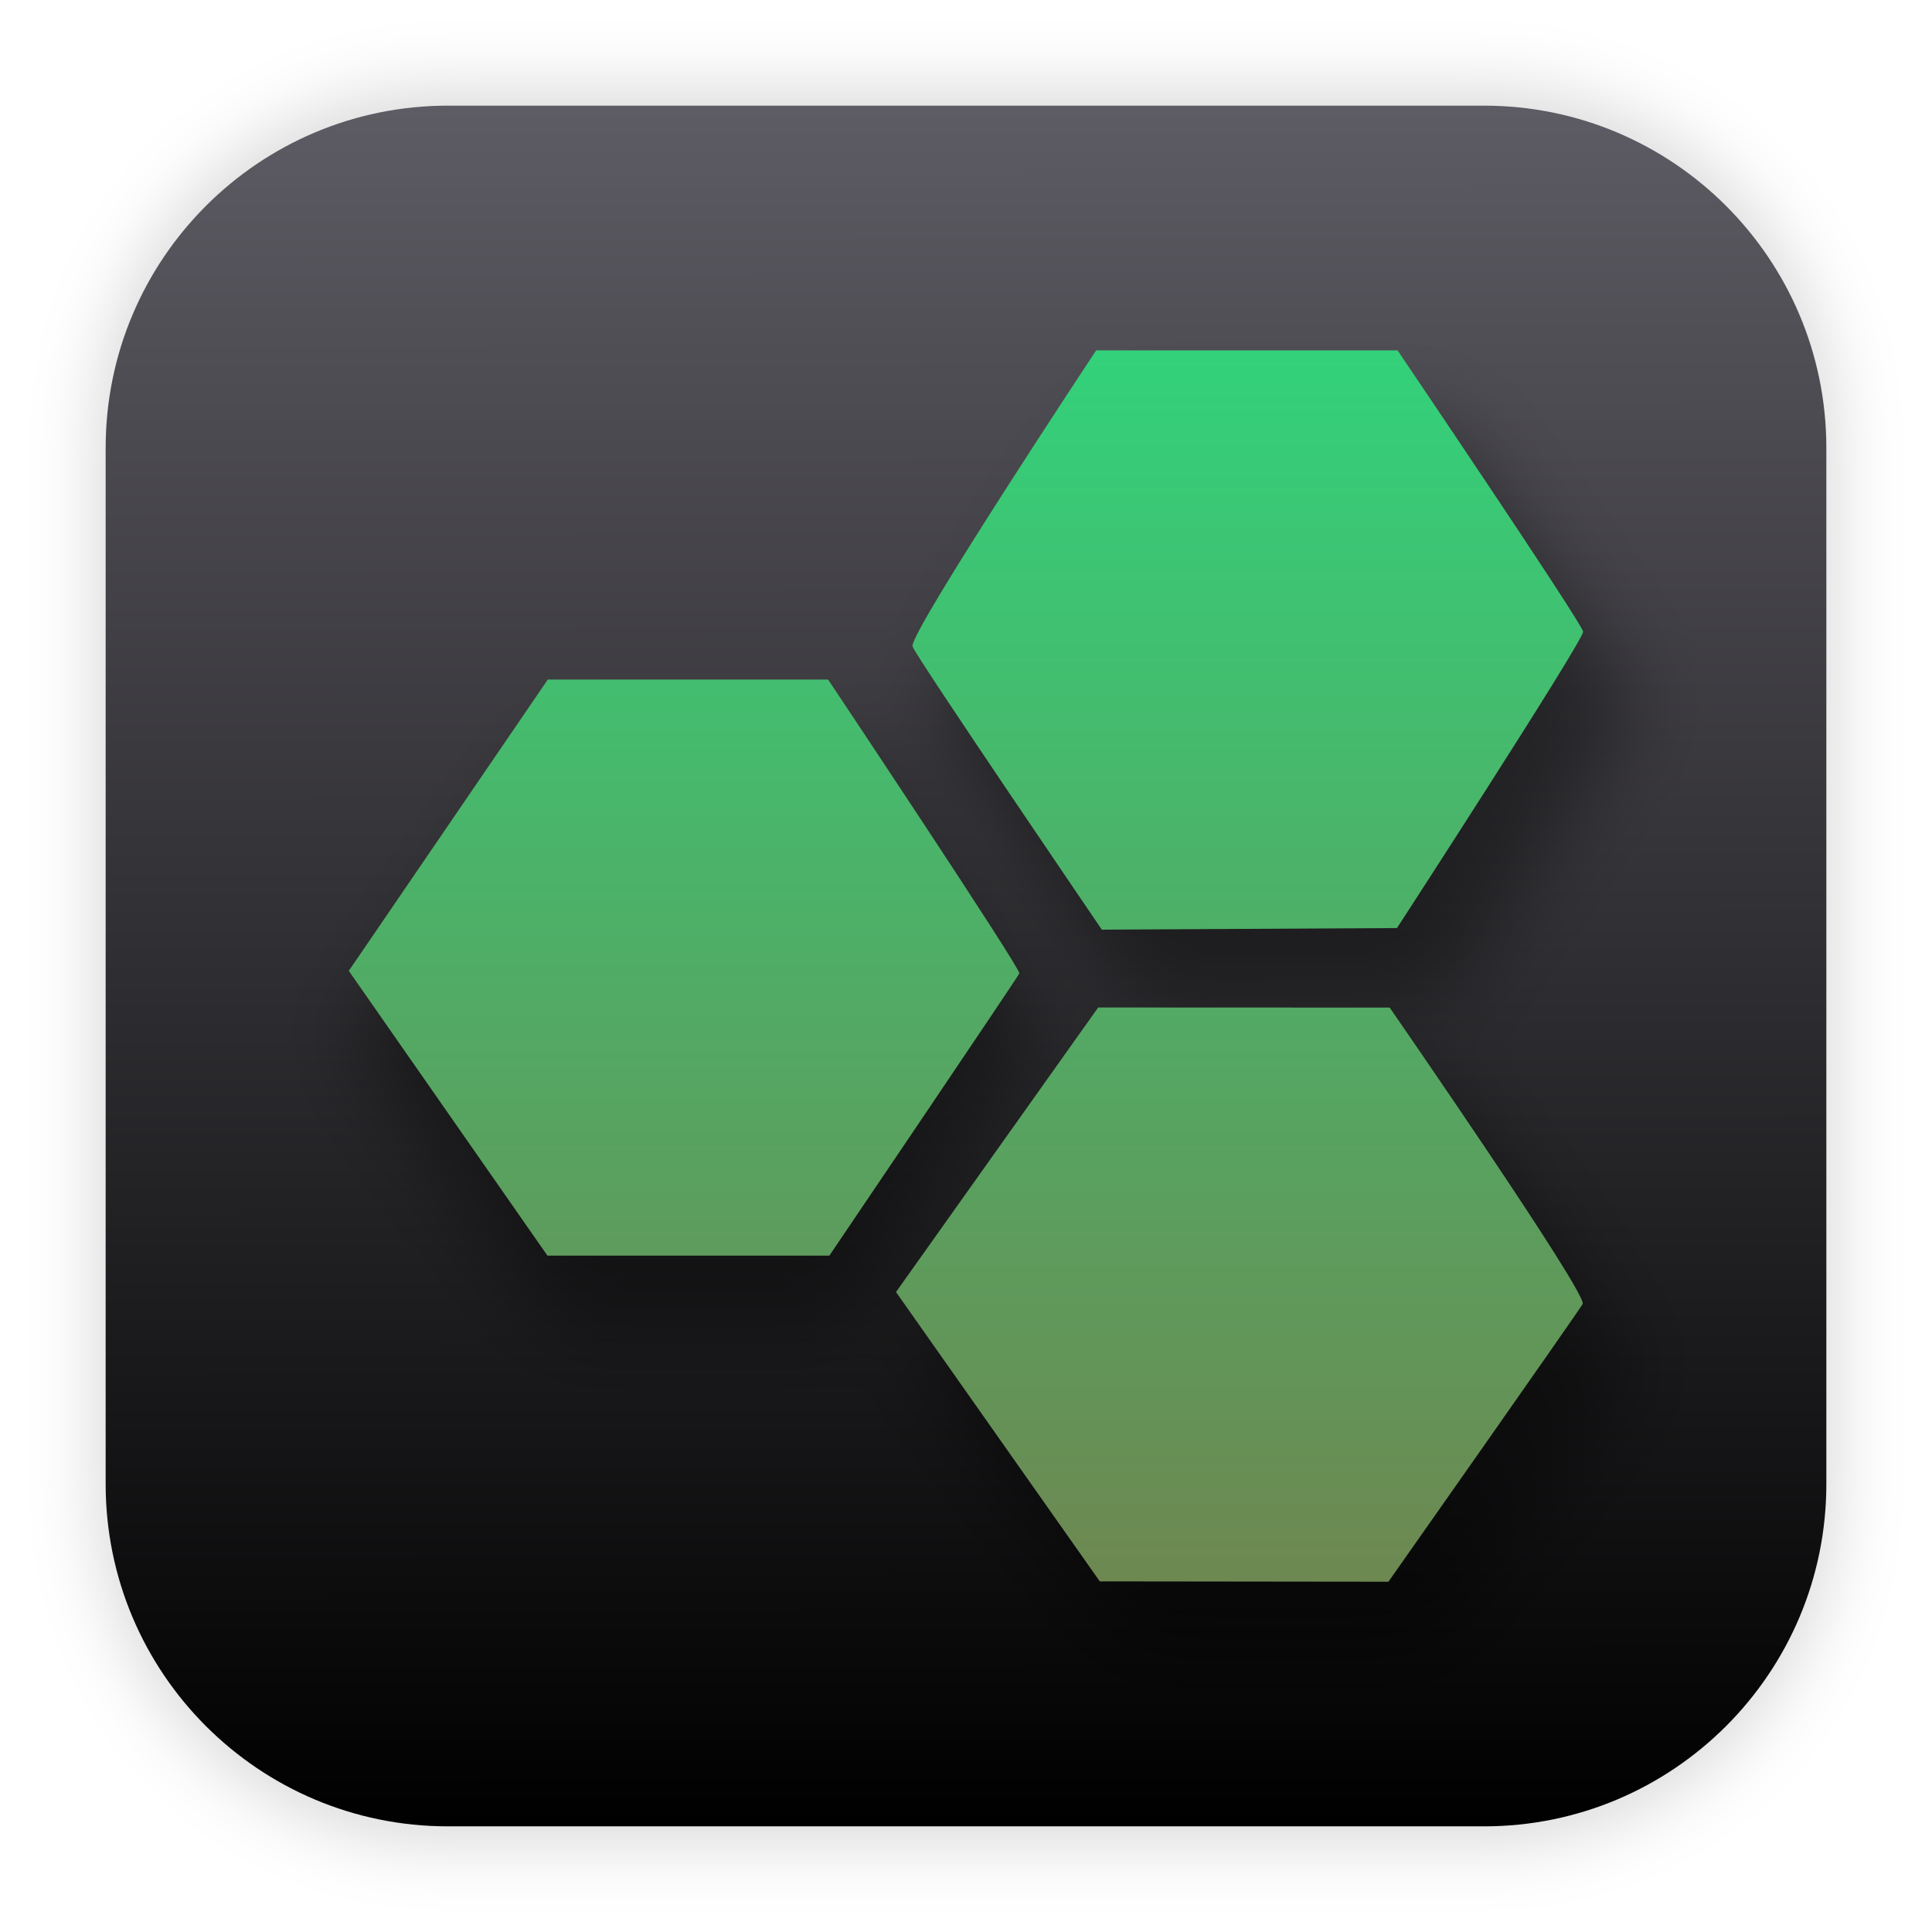
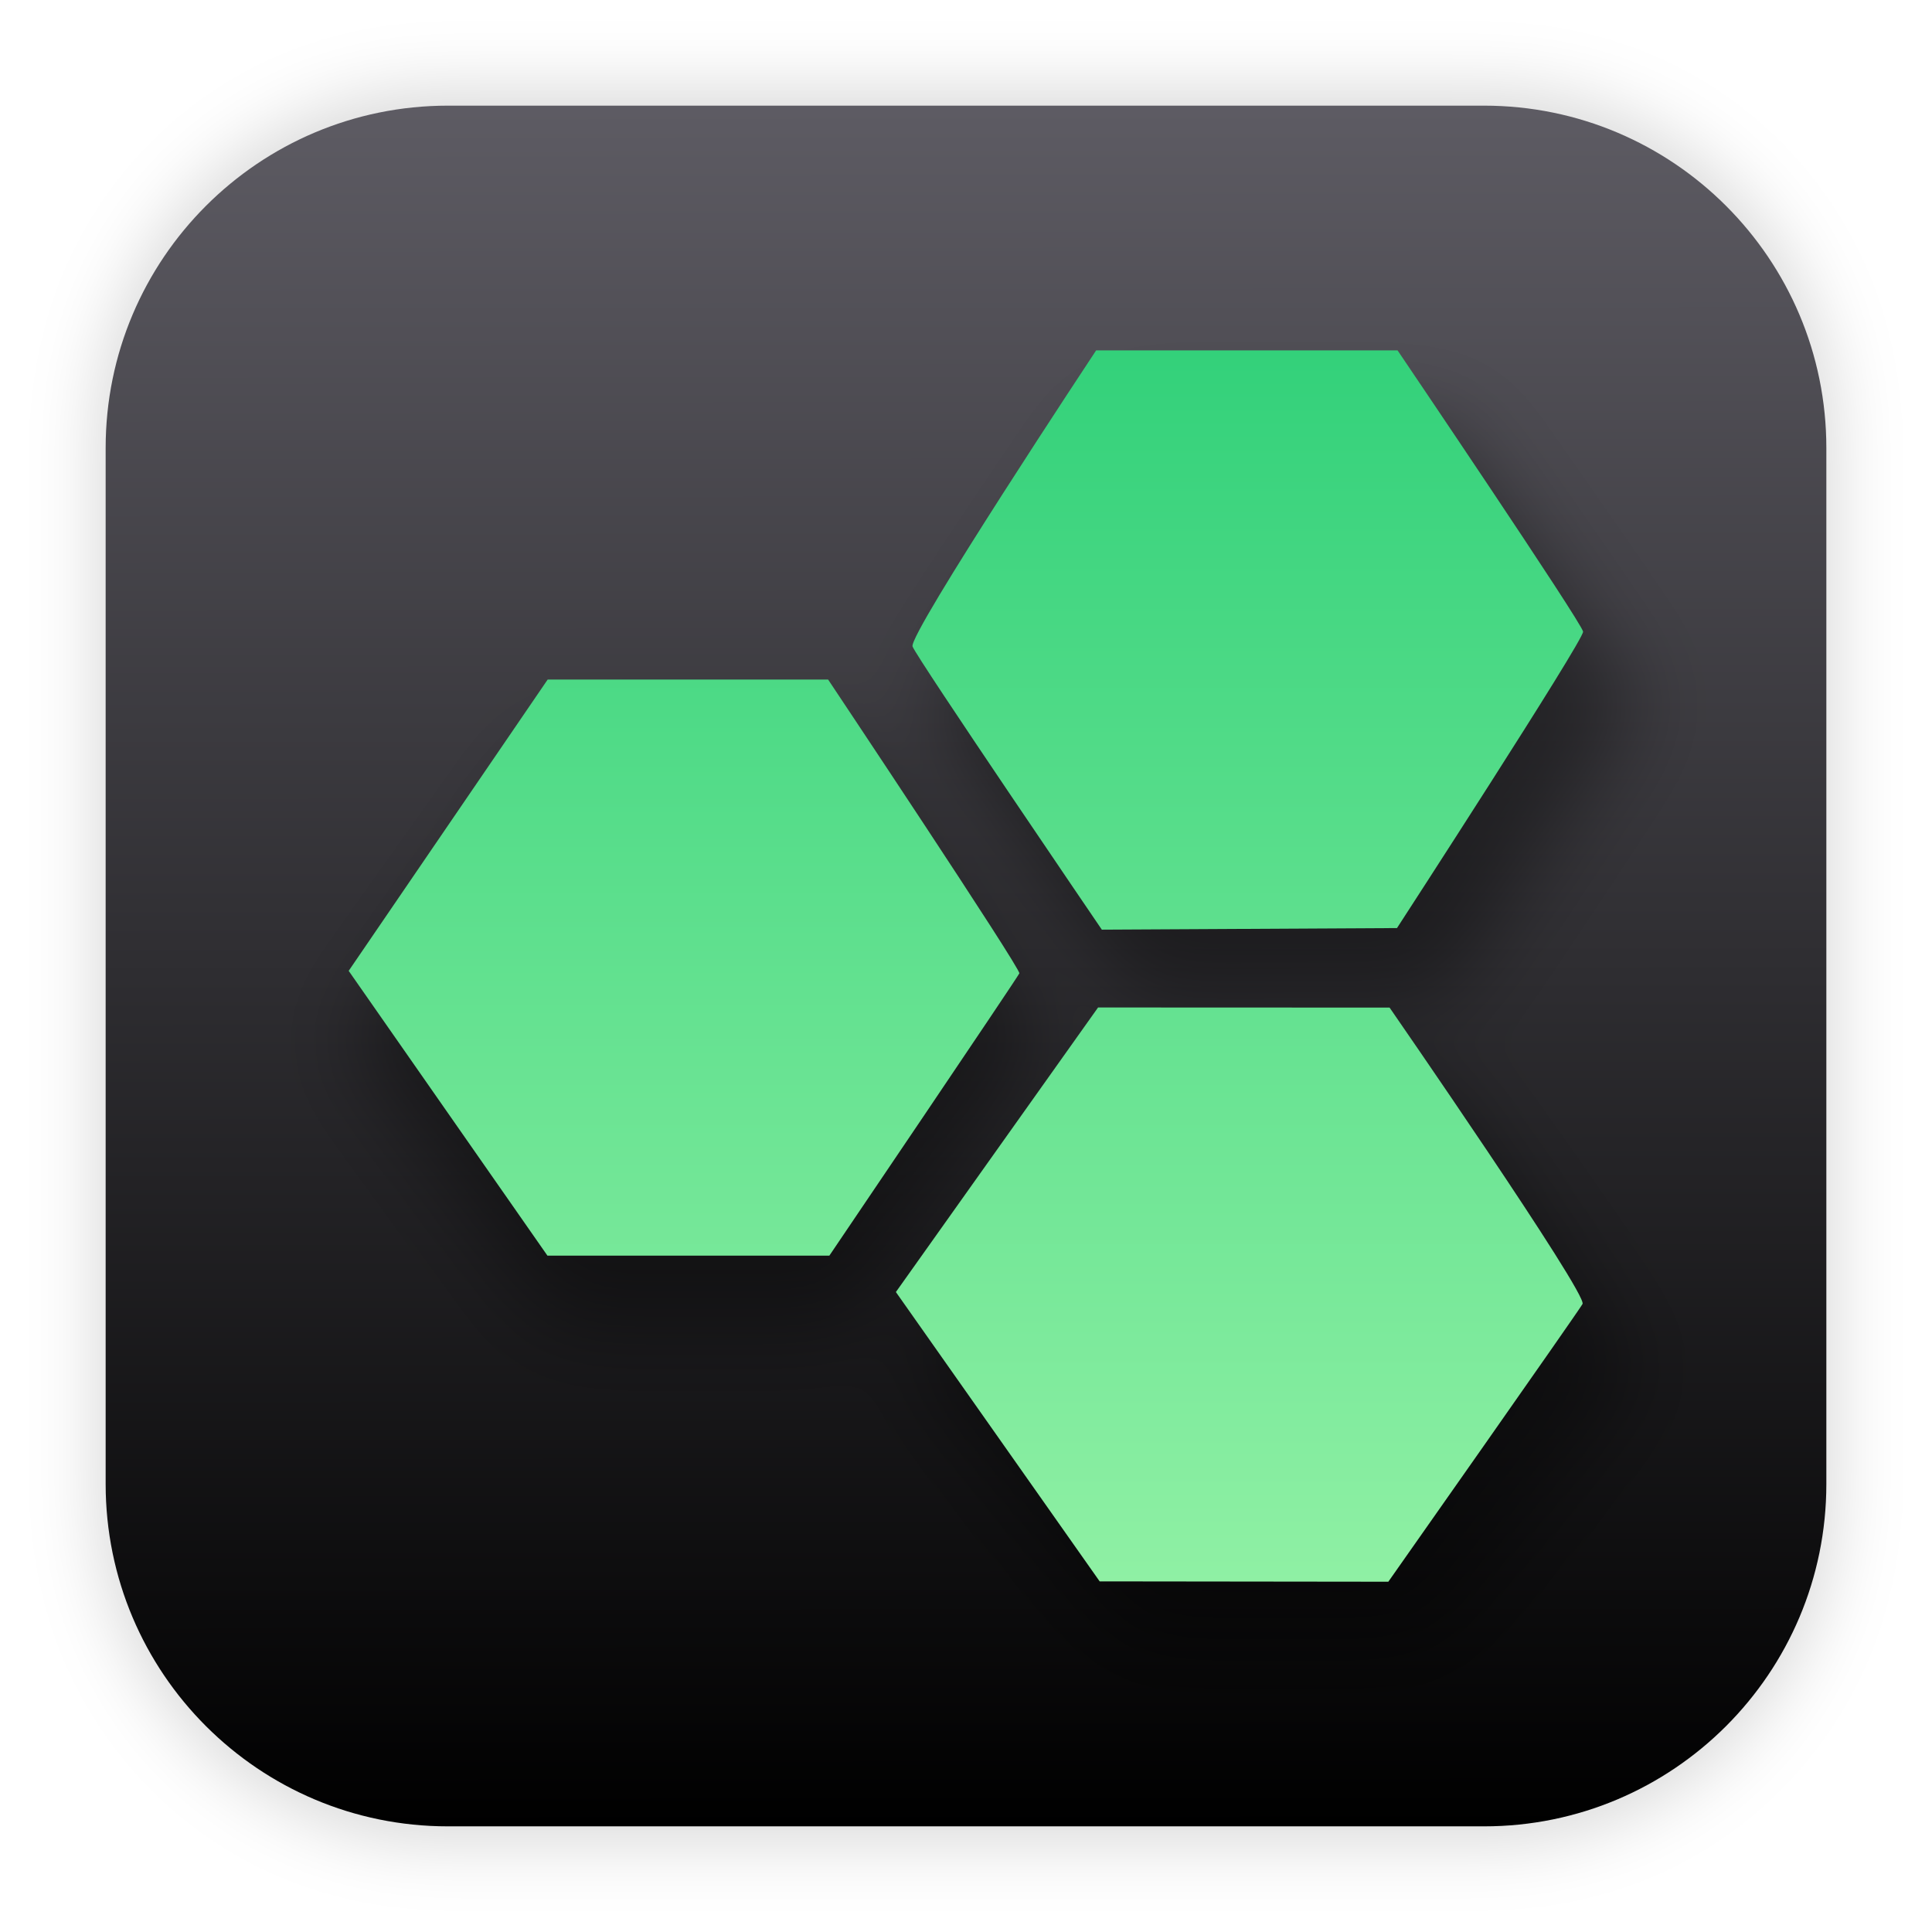
- <svg xmlns="http://www.w3.org/2000/svg" xmlns:xlink="http://www.w3.org/1999/xlink" width="64" height="64" version="1.1" viewBox="0 0 16.933 16.933" id="svg1418">
-   <defs id="defs1408">
-     <linearGradient id="linearGradient2397">
-       <stop style="stop-color:#33d17a;stop-opacity:1;" offset="0" id="stop2393" />
-       <stop style="stop-color:#6d8851;stop-opacity:1" offset="1" id="stop2395" />
+ <svg xmlns="http://www.w3.org/2000/svg" width="64" height="64" version="1.1" viewBox="0 0 16.933 16.933">
+   <defs>
+     <linearGradient id="linearGradient1340" x1="8.501" x2="8.489" y1="16.007" y2=".794" gradientUnits="userSpaceOnUse">
+       <stop offset="0" />
+       <stop stop-color="#5e5c64" offset="1" />
    </linearGradient>
-     <linearGradient id="linearGradient1340" x1="8.501" x2="8.489" y1="16.007" y2=".794" gradientUnits="userSpaceOnUse">
-       <stop stop-color="#000000" offset="0" id="stop1400" />
-       <stop stop-color="#5e5c64" offset="1" id="stop1402" />
+     <filter id="filter1178-3" x="-.048" y="-.048" width="1.096" height="1.096" color-interpolation-filters="sRGB">
+       <feGaussianBlur stdDeviation="0.307" />
+     </filter>
+     <filter id="filter2349" x="-.081" y="-.081" width="1.162" height="1.162" color-interpolation-filters="sRGB">
+       <feGaussianBlur stdDeviation="0.365" />
+     </filter>
+     <linearGradient id="linearGradient2399" x1="8.466" x2="8.466" y1="3.071" y2="13.862" gradientUnits="userSpaceOnUse">
+       <stop stop-color="#33d17a" offset="0" />
+       <stop stop-color="#8ff0a4" offset="1" />
    </linearGradient>
-     <filter id="filter1178-3" x="-0.048" y="-0.048" width="1.096" height="1.096" color-interpolation-filters="sRGB">
-       <feGaussianBlur stdDeviation="0.307" id="feGaussianBlur1405" />
-     </filter>
-     <filter style="color-interpolation-filters:sRGB" id="filter2349" x="-0.081" y="-0.081" width="1.162" height="1.162">
-       <feGaussianBlur stdDeviation="0.365" id="feGaussianBlur2351" />
-     </filter>
-     <linearGradient xlink:href="#linearGradient2397" id="linearGradient2399" x1="8.467" y1="3.071" x2="8.467" y2="13.862" gradientUnits="userSpaceOnUse" />
  </defs>
-   <g transform="translate(-.00025546 -.11386)" id="g1412">
-     <rect transform="matrix(.99138 0 0 1 .072989 .0019055)" x=".794" y=".905" width="15.346" height="15.346" rx="3.053" ry="3.053" fill="#000000" filter="url(#filter1178-3)" opacity=".15" stroke-linecap="round" stroke-linejoin="round" stroke-width="1.249" style="mix-blend-mode:normal" id="rect1410" />
+   <g transform="translate(-.00025546 -.11386)">
+     <rect transform="matrix(.99138 0 0 1 .072989 .0019055)" x=".794" y=".905" width="15.346" height="15.346" rx="3.053" ry="3.053" filter="url(#filter1178-3)" opacity=".15" stroke-linecap="round" stroke-linejoin="round" stroke-width="1.249" style="mix-blend-mode:normal" />
  </g>
-   <rect x=".926" y=".926" width="15.081" height="15.081" rx="3" ry="3" fill="url(#linearGradient1340)" stroke-linecap="round" stroke-linejoin="round" stroke-width="1.227" id="rect1414" />
-   <rect x=".012" y=".006" width="16.924" height="16.927" fill="none" opacity=".15" stroke-linecap="round" stroke-linejoin="round" stroke-width="1.052" id="rect1416" />
-   <g id="g2275" style="display:inline;opacity:0.4;filter:url(#filter2349)" transform="matrix(1.038646,0,0,0.9971578,-0.09181039,0.6595197)">
-     <path d="M 3.057,8.509 4.801,5.956 h 2.457 c 0,0 1.693,2.539 1.676,2.575 -0.017,0.039 -1.665,2.474 -1.665,2.474 H 4.798 Z m 0,0" id="path2269" style="fill:#000000;fill-opacity:1;stroke-width:0.721" />
-     <path d="M 7.999,5.666 C 7.962,5.556 9.608,3.071 9.608,3.071 h 2.643 c 0,0 1.617,2.389 1.626,2.465 0.006,0.076 -1.631,2.598 -1.631,2.598 l -2.587,0.014 c 0,0 -1.623,-2.381 -1.66,-2.482 z m 0,0" id="path2271" style="fill:#000000;fill-opacity:1;stroke-width:0.721" />
-     <path d="M 7.852,11.323 9.625,8.83 h 2.556 c 0,0 1.738,2.513 1.691,2.598 -0.045,0.079 -1.702,2.434 -1.702,2.434 l -2.53,-0.003 z m 0,0" id="path2273" style="fill:#000000;fill-opacity:1;stroke-width:0.721" />
+   <rect x=".926" y=".926" width="15.081" height="15.081" rx="3" ry="3" fill="url(#linearGradient1340)" stroke-linecap="round" stroke-linejoin="round" stroke-width="1.227" />
+   <rect x=".012" y=".006" width="16.924" height="16.927" fill="none" opacity=".15" stroke-linecap="round" stroke-linejoin="round" stroke-width="1.052" />
+   <g transform="matrix(1.0386 0 0 .99716 -.09181 .65952)" filter="url(#filter2349)" opacity=".4" stroke-width=".721">
+     <path d="m3.057 8.509 1.744-2.553h2.457s1.693 2.539 1.676 2.575c-0.017 0.039-1.665 2.474-1.665 2.474h-2.471z" />
+     <path d="m7.999 5.666c-0.037-0.11 1.609-2.595 1.609-2.595h2.643s1.617 2.389 1.626 2.465c0.006 0.076-1.631 2.598-1.631 2.598l-2.587 0.014s-1.623-2.381-1.659-2.482z" />
+     <path d="m7.852 11.323 1.772-2.494h2.555s1.738 2.513 1.69 2.598c-0.045 0.079-1.702 2.434-1.702 2.434l-2.53-0.003z" />
  </g>
-   <path id="path1974" style="fill:url(#linearGradient2399);stroke-width:0.721;fill-opacity:1" d="m 9.607,3.071 c 0,0 -1.645,2.485 -1.609,2.595 0.037,0.101 1.659,2.482 1.659,2.482 l 2.587,-0.014 c 0,0 1.637,-2.522 1.631,-2.598 -0.009,-0.076 -1.626,-2.465 -1.626,-2.465 z M 4.801,5.956 3.057,8.509 4.798,11.005 h 2.471 c 0,0 1.648,-2.435 1.665,-2.474 C 8.951,8.494 7.258,5.956 7.258,5.956 Z m 4.824,2.874 -1.772,2.494 1.786,2.536 2.53,0.003 c -10e-7,0 1.657,-2.356 1.702,-2.434 0.048,-0.085 -1.691,-2.598 -1.691,-2.598 z" />
+   <path d="m9.607 3.071s-1.645 2.485-1.609 2.595c0.037 0.101 1.659 2.482 1.659 2.482l2.587-0.014s1.637-2.522 1.631-2.598c-0.009-0.076-1.626-2.465-1.626-2.465zm-4.807 2.885-1.744 2.553 1.742 2.496h2.471s1.648-2.435 1.665-2.474c0.017-0.037-1.676-2.575-1.676-2.575zm4.824 2.874-1.772 2.494 1.786 2.536 2.53 0.003c-1e-6 0 1.657-2.356 1.702-2.434 0.048-0.085-1.691-2.598-1.691-2.598z" fill="url(#linearGradient2399)" stroke-width=".721" />
</svg>
